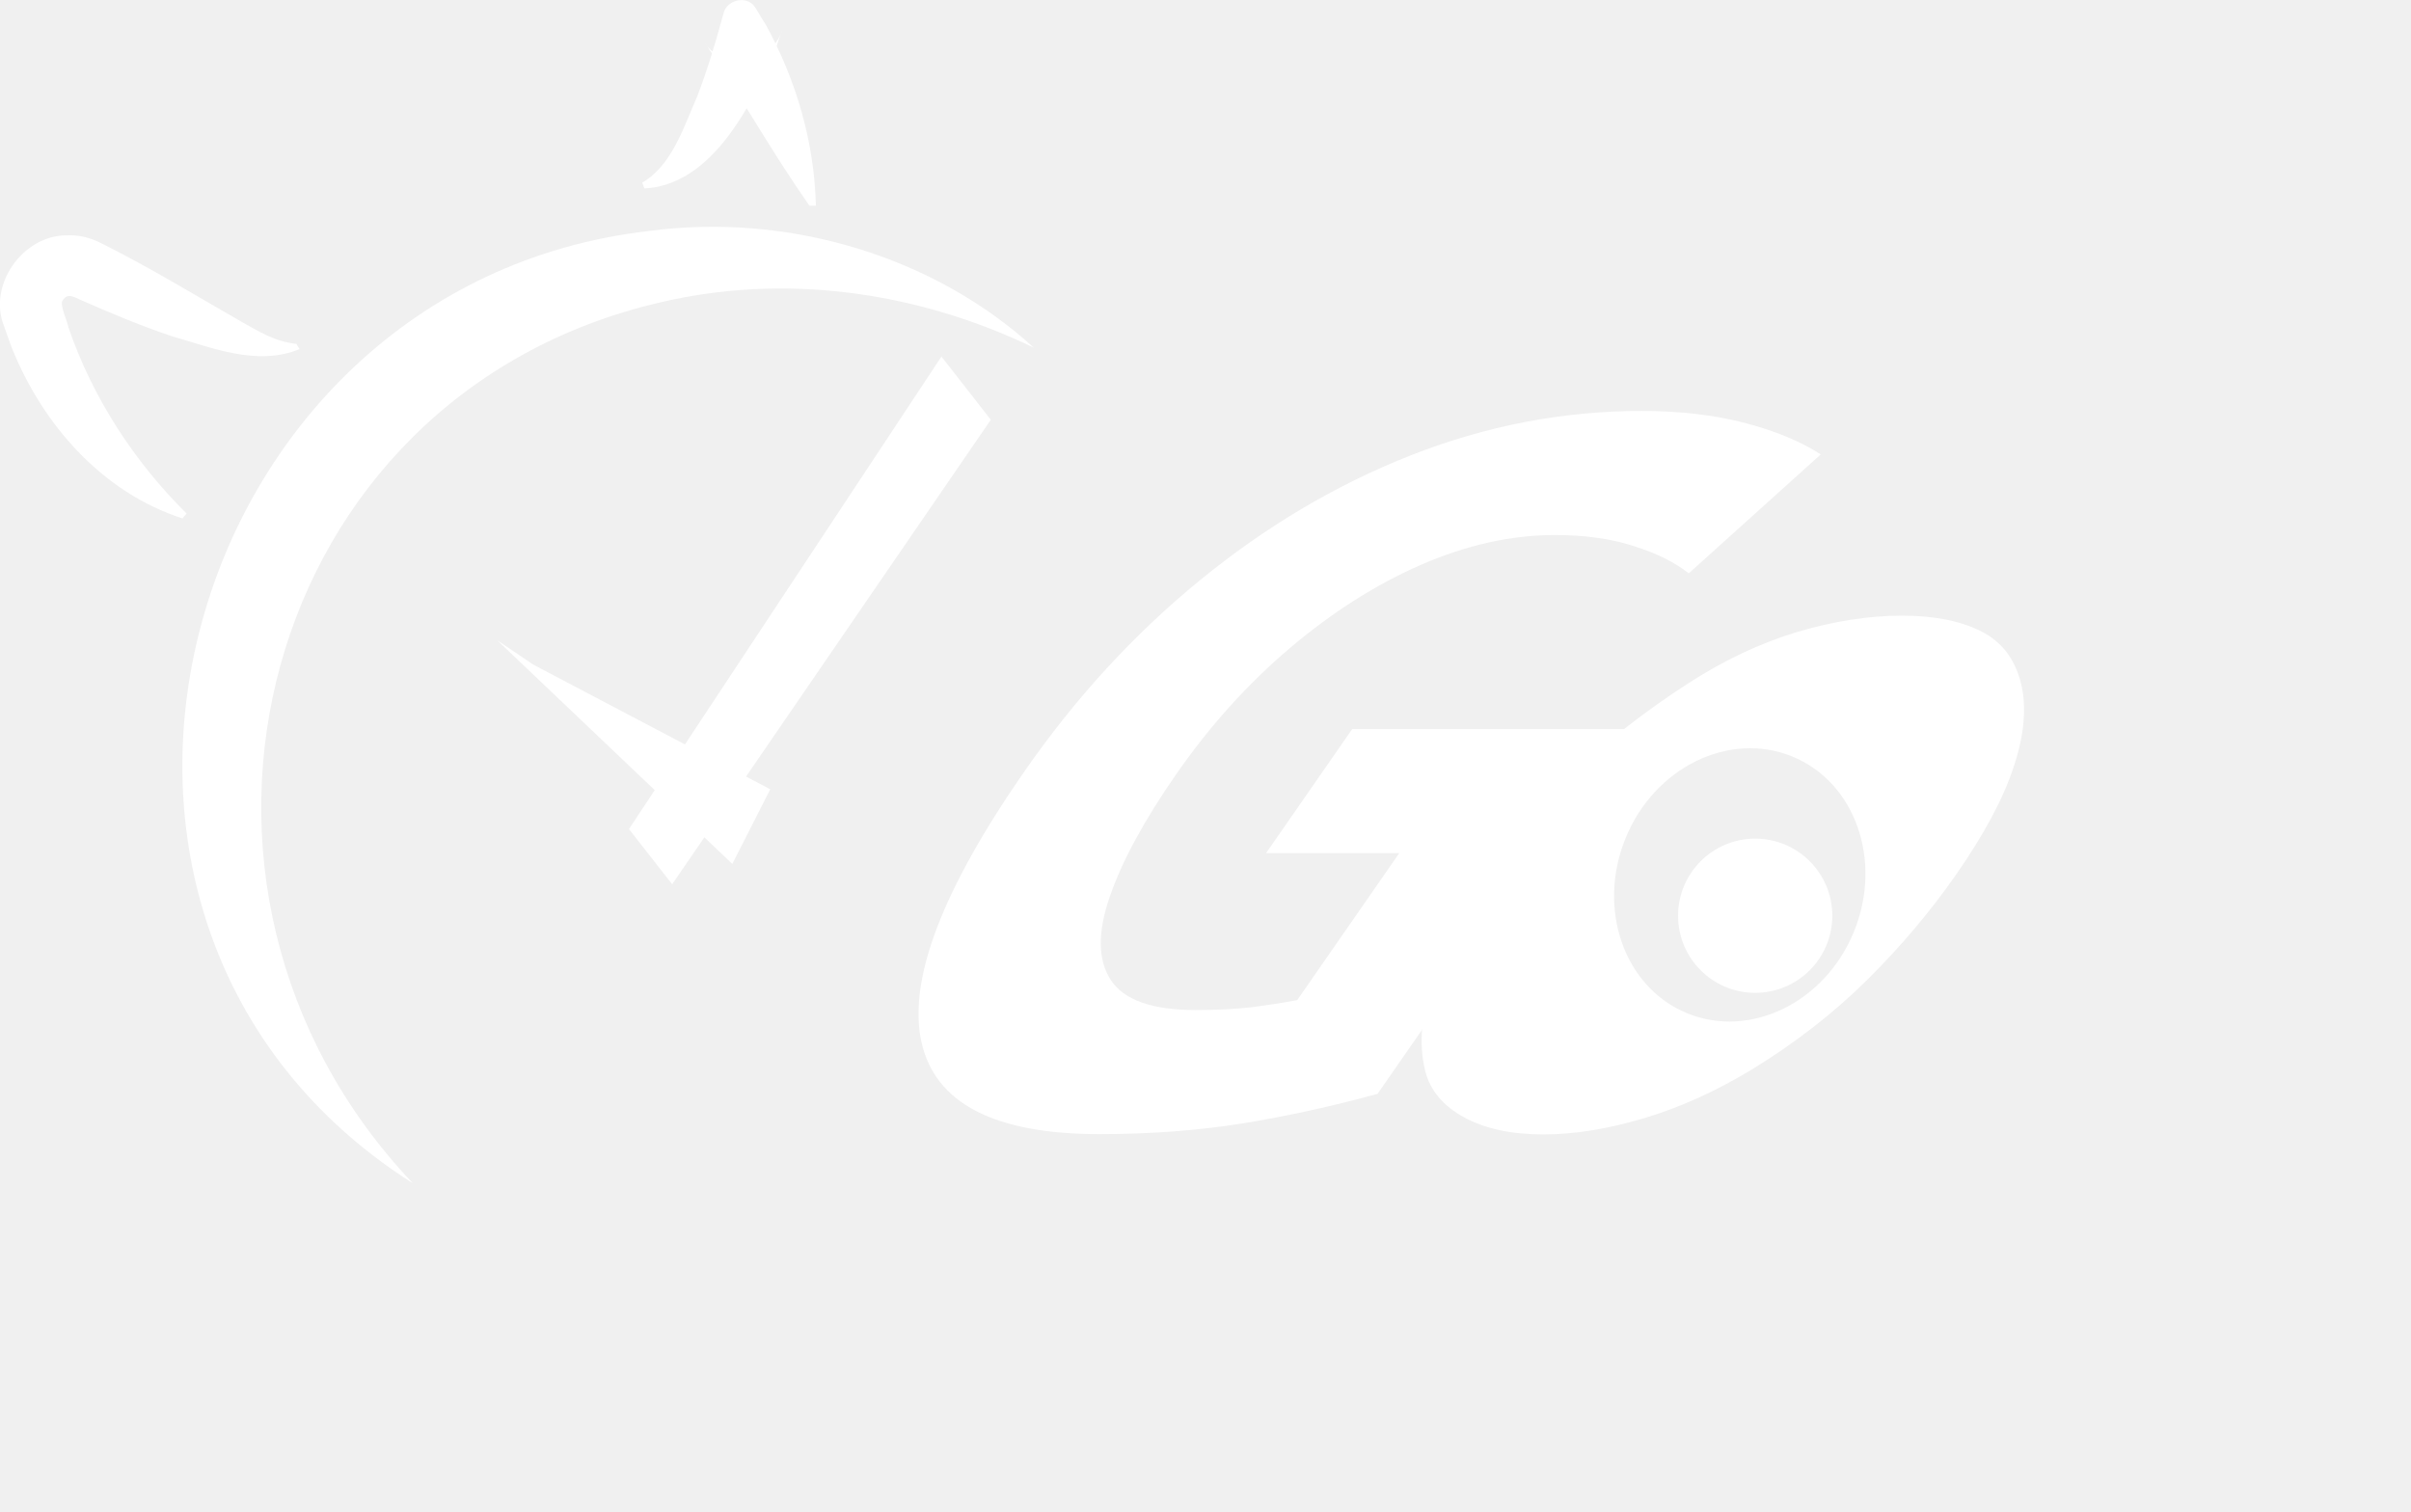
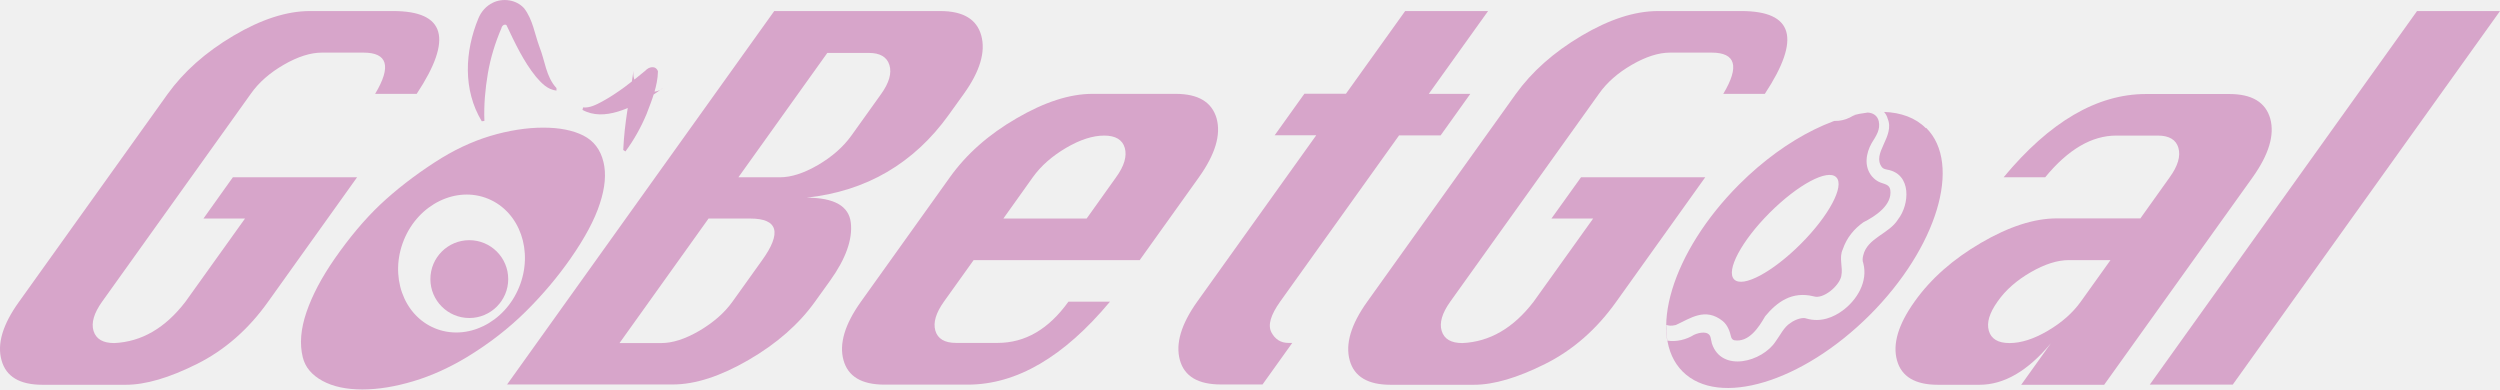
- <svg xmlns="http://www.w3.org/2000/svg" id="_圖層_2" data-name="圖層 2" viewBox="0 0 78.16 49">
+ <svg xmlns="http://www.w3.org/2000/svg" id="_圖層_2" data-name="圖層 2" viewBox="0 0 160.61 25.02">
  <defs>
    <style>
-       .cls-1, .cls-2 {
-         fill: #fff;
-       }
- 
-       .cls-2 {
-         font-family: Skia-BlackCondensed, Skia;
-         font-size: 38.96px;
-         font-variation-settings: 'wght' 3, 'wdth' 0;
-         font-weight: 800;
-         letter-spacing: .08em;
+       .cls-1 {
+         fill: #d7a5ca;
      }
    </style>
  </defs>
  <g id="_圖層_1-2" data-name="圖層 1">
    <g>
      <g>
-         <path class="cls-1" d="M26.24,6.67c-1.33-1.91-2.17-3.47-3.38-5.27,.33,.59,1.57,.87,2.17,.14,.15-.17,.27-.37,.33-.59-.12,.37-.25,.75-.4,1.11-.78,1.65-2,3.94-4.07,4.05,0,0-.07-.19-.07-.19,.96-.55,1.35-1.81,1.78-2.79,.3-.77,.57-1.66,.79-2.46,0,0,.06-.21,.06-.21,.08-.45,.73-.63,1.01-.25,.1,.14,.26,.44,.36,.58,.99,1.8,1.58,3.82,1.63,5.88,0,0-.2,0-.2,0h0Z" />
-         <path class="cls-1" d="M5.92,16.81c-2.62-.85-4.54-3.05-5.54-5.54-.04-.1-.22-.61-.25-.7-.53-1.32,.6-2.94,2.03-2.94,.38-.02,.75,.07,1.09,.24,1.55,.77,3.04,1.68,4.54,2.54,.59,.33,1.1,.66,1.82,.74l.1,.17c-1.37,.56-2.82-.04-4.14-.42-.96-.32-1.99-.75-2.92-1.16-.28-.13-.48-.25-.63,.02-.08,.14,.17,.67,.2,.86,.78,2.27,2.13,4.35,3.83,6.03,0,0-.13,.15-.13,.15h0Z" />
-         <polygon class="cls-1" points="23.74 28.01 16.12 20.76 17.29 21.55 24.97 25.59 23.74 28.01" />
-         <polygon class="cls-1" points="20.39 26.88 30.52 11.56 32.12 13.61 21.79 28.67 20.39 26.88" />
-         <path class="cls-1" d="M13.36,38.35C.08,29.89,5.74,9.25,21.03,7.49c4.55-.61,9.27,.84,12.48,3.78-3.9-1.88-8.18-2.39-12.09-1.47-13.04,3.01-17.17,18.91-8.05,28.55h0Z" />
+         <path class="cls-1" d="M14.94,11.39h8l-5.72,8c-1.26,1.77-2.78,3.1-4.56,3.99-1.78.89-3.3,1.34-4.58,1.34H2.73c-1.46,0-2.34-.52-2.63-1.57-.3-1.05.07-2.3,1.12-3.76L10.77,6.04c1.03-1.43,2.43-2.68,4.22-3.74,1.79-1.06,3.43-1.59,4.92-1.59h5.35c3.35,0,3.86,1.77,1.51,5.32h-2.67c1.06-1.77.8-2.65-.75-2.65h-2.67c-.73,0-1.55.26-2.45.78-.9.52-1.61,1.14-2.12,1.87l-9.55,13.35c-.52.73-.71,1.36-.55,1.88.16.52.6.78,1.33.78,1.76-.08,3.28-.97,4.57-2.65l3.83-5.35h-2.67l1.89-2.65Z" />
+         <path class="cls-1" d="M32.57,24.71L49.74.71h10.67c1.46,0,2.34.52,2.63,1.57s-.08,2.3-1.12,3.75l-.97,1.35c-1.12,1.56-2.44,2.78-3.96,3.67s-3.25,1.44-5.17,1.65c1.78,0,2.72.54,2.84,1.61.12,1.07-.32,2.31-1.33,3.72l-.97,1.35c-1.03,1.44-2.45,2.69-4.26,3.74-1.81,1.05-3.43,1.58-4.88,1.58h-10.67ZM39.81,22.04h2.67c.73,0,1.54-.26,2.45-.79.9-.53,1.61-1.15,2.12-1.86l1.91-2.67c1.28-1.78,1.02-2.68-.76-2.68h-2.68l-5.72,8ZM47.43,11.39h2.67c.73,0,1.54-.26,2.45-.79.91-.53,1.62-1.16,2.14-1.88l1.91-2.67c.52-.72.7-1.35.54-1.87-.16-.52-.6-.78-1.32-.78h-2.67l-5.72,8Z" />
+         <path class="cls-1" d="M73.22,16.71h-10.67l-1.91,2.67c-.51.72-.7,1.34-.55,1.86s.59.79,1.33.79h2.67c1.77,0,3.28-.88,4.55-2.65h2.67c-2.96,3.55-6,5.33-9.14,5.33h-5.35c-1.46,0-2.34-.52-2.63-1.57s.08-2.3,1.12-3.76l5.72-8c1.06-1.48,2.48-2.74,4.28-3.78,1.8-1.05,3.42-1.57,4.87-1.57h5.35c1.46,0,2.33.53,2.63,1.58.29,1.05-.09,2.31-1.13,3.77l-3.81,5.33ZM64.46,14.04h5.35l1.89-2.65c.53-.73.71-1.36.56-1.89-.15-.52-.59-.79-1.32-.79s-1.55.26-2.45.79c-.9.53-1.61,1.15-2.14,1.89l-1.89,2.65Z" />
+         <path class="cls-1" d="M90.27.71h5.33l-3.81,5.32h2.67l-1.91,2.67h-2.67l-7.64,10.68c-.61.86-.8,1.51-.56,1.97.24.45.6.68,1.09.68h.25l-1.91,2.67h-2.67c-1.47,0-2.35-.52-2.64-1.57s.08-2.3,1.12-3.76l7.64-10.68h-2.67l1.91-2.67h2.67l3.81-5.32Z" />
+         <path class="cls-1" d="M101.55,11.39h8l-5.72,8c-1.26,1.77-2.78,3.1-4.56,3.99-1.78.89-3.3,1.34-4.58,1.34h-5.35c-1.46,0-2.34-.52-2.63-1.57s.08-2.3,1.12-3.76l9.55-13.35c1.03-1.43,2.43-2.68,4.22-3.74,1.79-1.06,3.42-1.59,4.92-1.59h5.35c3.35,0,3.85,1.77,1.51,5.32h-2.67c1.06-1.77.8-2.65-.75-2.65h-2.67c-.73,0-1.55.26-2.45.78-.9.52-1.61,1.14-2.12,1.87l-9.55,13.35c-.52.73-.71,1.36-.55,1.88.16.52.6.78,1.33.78,1.76-.08,3.28-.97,4.57-2.65l3.83-5.35h-2.68l1.9-2.65Z" />
+         <path class="cls-1" d="M137.5,14.04l1.89-2.65c.53-.73.71-1.36.56-1.89-.15-.52-.59-.79-1.32-.79h-2.67c-1.58,0-3.1.89-4.57,2.68h-2.67c2.96-3.57,6.01-5.35,9.15-5.35h5.35c1.46,0,2.33.53,2.63,1.58.29,1.05-.09,2.31-1.13,3.77l-9.54,13.33h-5.33l1.91-2.67c-1.48,1.78-3.01,2.67-4.59,2.67h-2.67c-1.46,0-2.34-.52-2.63-1.57s.08-2.3,1.12-3.76l.02-.03c1.04-1.46,2.46-2.71,4.26-3.76,1.8-1.05,3.42-1.57,4.87-1.57h5.35ZM135.58,16.71h-2.67c-.73,0-1.55.26-2.45.78-.9.52-1.61,1.14-2.12,1.87l-.02.03c-.51.72-.7,1.34-.55,1.86s.59.79,1.33.79,1.56-.26,2.46-.79c.9-.53,1.6-1.15,2.11-1.86l1.91-2.67Z" />
+         <path class="cls-1" d="M138.11,24.71L155.28.71h5.33l-17.17,24h-5.33Z" />
      </g>
      <g>
-         <text class="cls-2" transform="translate(23.41 36.45) scale(.82) skewX(-34.77)">
-           <tspan x="0" y="0" xml:space="preserve">G  </tspan>
-         </text>
        <g>
-           <path class="cls-1" d="M65.52,22.17c-.19-.79-.62-1.36-1.29-1.7-.67-.34-1.53-.51-2.58-.51s-2.23,.18-3.42,.54-2.37,.92-3.54,1.68c-1.34,.87-2.51,1.78-3.52,2.73-1.01,.96-1.98,2.12-2.92,3.47-.84,1.21-1.44,2.35-1.81,3.43s-.45,2.04-.24,2.9c.16,.65,.59,1.15,1.27,1.52,.68,.37,1.54,.55,2.56,.55s2.11-.18,3.28-.53c1.17-.35,2.31-.87,3.44-1.55,1.43-.87,2.69-1.85,3.78-2.93s2.05-2.22,2.88-3.41c.92-1.32,1.55-2.5,1.88-3.53,.34-1.03,.41-1.92,.23-2.66Zm-5.42,8.04c-.94,2.3-3.37,3.48-5.41,2.64-2.04-.84-2.93-3.38-1.99-5.68s3.37-3.48,5.41-2.64,2.93,3.38,1.99,5.68Z" />
-           <circle class="cls-1" cx="56.9" cy="29.69" r="2.5" />
+           <path class="cls-1" d="M123.72,8.23c-.67-.67-1.6-1-2.68-1.04.1.12.19.26.23.43.49,1.15-1.06,2.24-.36,3.13.09.1.2.12.34.15,1.58.28,1.43,2.25.69,3.19-.56.93-1.98,1.19-2.24,2.32-.05.19-.05.37,0,.48.33,1.21-.42,2.4-1.32,3.06-.57.42-1.4.79-2.34.51-.19-.08-.64.02-1,.28-.45.28-.66.79-.97,1.2-.85,1.3-3.46,2.02-4.09.13,0,0-.09-.41-.09-.41-.12-.42-.71-.31-1.06-.15-.49.31-1.15.47-1.72.37-.06-.32-.09-.66-.08-1.02.15.07.35.09.63.02.93-.42,1.89-1.16,3.02-.25.32.27.45.66.54,1.04.05.12.09.15.2.19.93.15,1.57-.82,1.98-1.54.76-.92,1.73-1.63,3.12-1.28.61.2,1.63-.66,1.77-1.29.13-.6-.17-1.17.1-1.74.25-.74.73-1.31,1.32-1.73.78-.39,1.87-1.11,1.73-2.08-.05-.35-.38-.37-.65-.48-.2-.08-.38-.22-.52-.38-.54-.64-.39-1.5-.03-2.14.31-.5.57-.87.46-1.41-.09-.38-.38-.54-.72-.56.37-.05.73-.06,1.08-.05-2.66-.1-6.26,1.6-9.33,4.67-4.32,4.32-5.95,9.7-3.63,12.02s7.69.69,12.02-3.63c4.32-4.32,5.95-9.7,3.63-12.02ZM119.22,7.37c-.14.05-.28.12-.4.19-.29.14-.63.22-.97.21.47-.17.92-.31,1.37-.41ZM113.69,13.67c1.81-1.81,3.73-2.84,4.28-2.28.55.55-.47,2.47-2.28,4.28-1.81,1.81-3.73,2.84-4.28,2.28-.55-.55.47-2.47,2.28-4.28Z" />
+           <g>
+             <path class="cls-1" d="M38.77,10.41c-.19-.79-.62-1.36-1.29-1.7-.67-.34-1.53-.51-2.58-.51s-2.23.18-3.42.54-2.37.92-3.54,1.68c-1.34.87-2.51,1.78-3.52,2.73-1.01.96-1.98,2.12-2.92,3.47-.84,1.21-1.44,2.35-1.81,3.43s-.45,2.04-.24,2.9c.16.65.59,1.15,1.27,1.52.68.37,1.54.55,2.56.55s2.11-.18,3.28-.53c1.17-.35,2.31-.87,3.44-1.55,1.43-.87,2.69-1.85,3.78-2.93s2.05-2.22,2.88-3.41c.92-1.32,1.55-2.5,1.88-3.53.34-1.03.41-1.92.23-2.66ZM33.35,18.45c-.94,2.3-3.37,3.48-5.41,2.64-2.04-.84-2.93-3.38-1.99-5.68s3.37-3.48,5.41-2.64,2.93,3.38,1.99,5.68Z" />
+             <circle class="cls-1" cx="30.15" cy="17.93" r="2.5" />
+           </g>
        </g>
+         <path class="cls-1" d="M40.04,9.64c.08-1.83.4-3.21.63-4.91,0-.02.02-.16.03-.18-.02.17-.02.33.04.52.2.77,1.32,1.09,1.86.57-.24.18-.48.36-.74.52-1.26.71-3.02,1.68-4.44.9,0,0,.04-.16.04-.16.41.05.84-.17,1.23-.38.99-.54,1.9-1.26,2.77-1.98.22-.25.66-.36.81.04-.02.95-.39,1.85-.73,2.74-.36.86-.81,1.67-1.36,2.41l-.13-.09h0Z" />
+         <path class="cls-1" d="M30.95,7.79c-1.22-2.02-1.09-4.49-.22-6.6.18-.44.5-.81.94-1.02.62-.3,1.48-.21,2,.36.56.72.68,1.66.99,2.49.36.9.41,1.9,1.09,2.64,0,0,0,.16,0,.16-.58-.06-.97-.49-1.31-.88-.8-.98-1.37-2.2-1.9-3.32-.08-.08-.28-.03-.33.2-.4.93-.7,1.91-.87,2.91-.17,1-.26,2.03-.22,3.04l-.16.02h0Z" />
      </g>
    </g>
  </g>
</svg>
